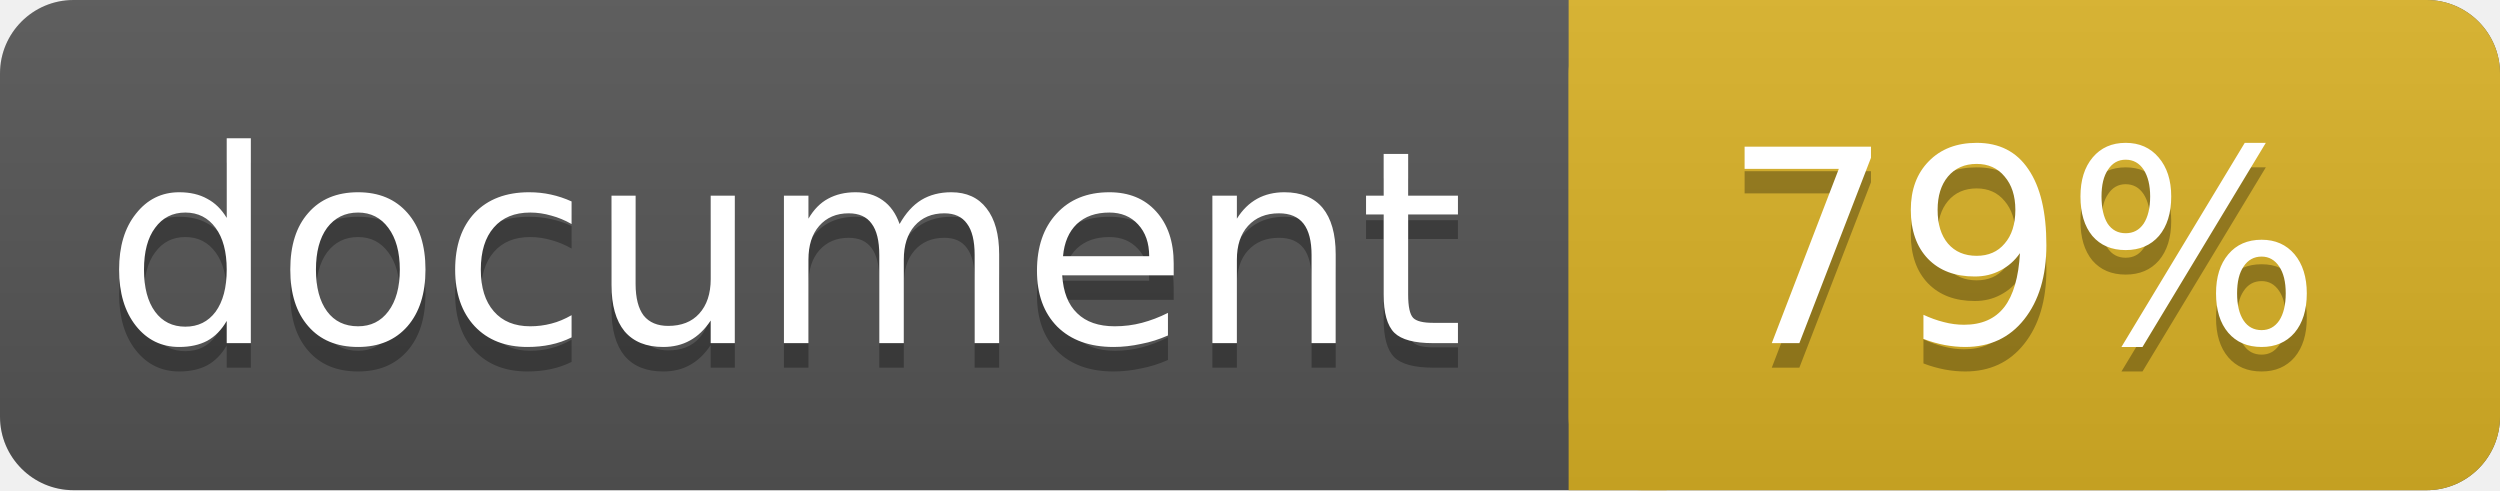
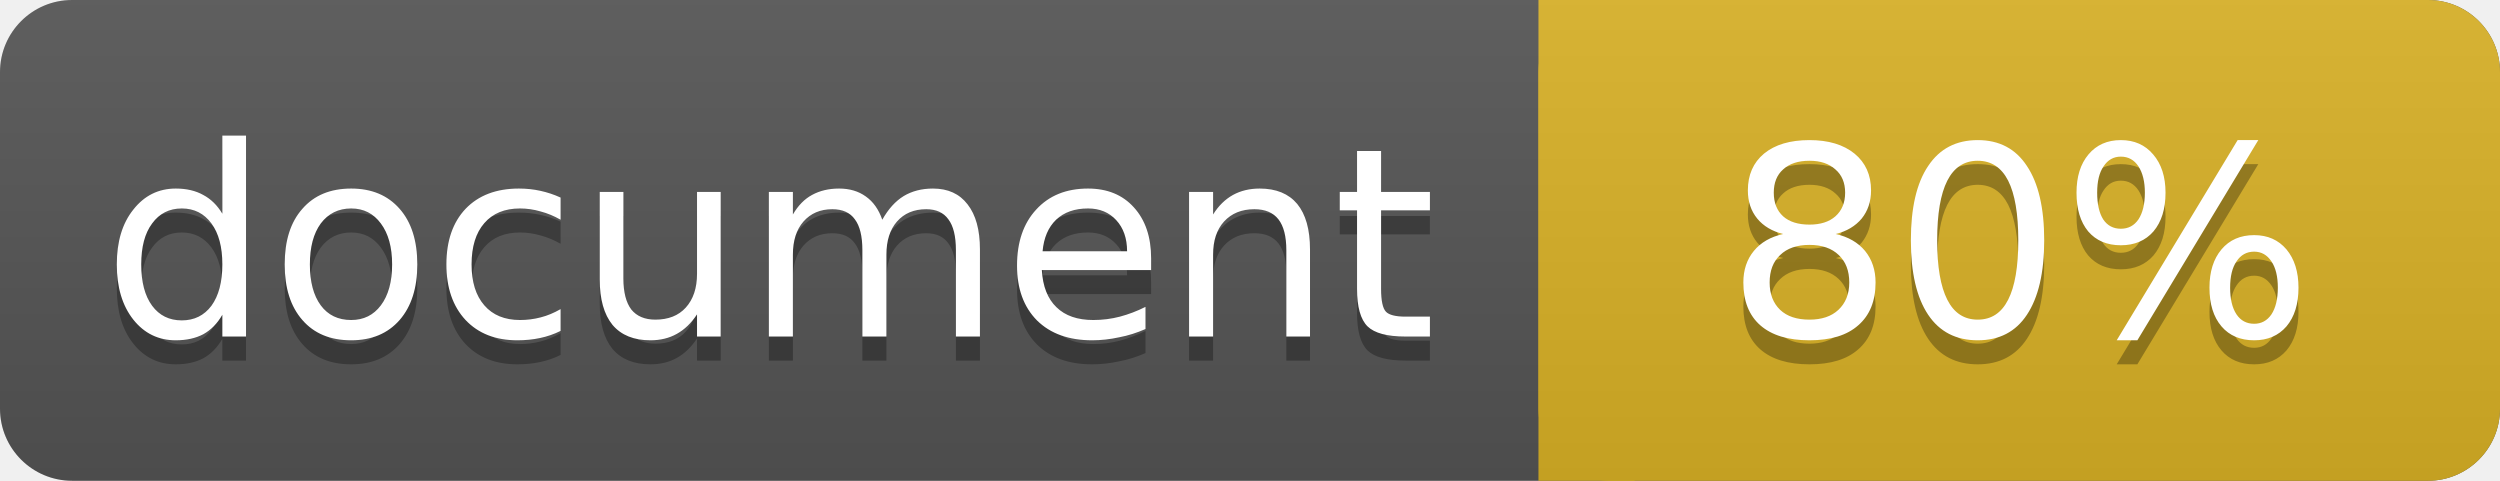
- <svg xmlns="http://www.w3.org/2000/svg" width="102" height="20">
+ <svg xmlns="http://www.w3.org/2000/svg" width="104" height="20">
  <linearGradient id="a" x2="0" y2="100%">
    <stop offset="0" stop-color="#bbb" stop-opacity=".1" />
    <stop offset="1" stop-opacity=".1" />
  </linearGradient>
-   <rect rx="3" width="102" height="20" fill="#555" />
-   <rect rx="3" x="64" width="38" height="20" fill="#dab226" />
+   <rect rx="3" width="104" height="20" fill="#555" />
+   <rect rx="3" x="64" width="40" height="20" fill="#dab226" />
  <path fill="#dab226" d="M64 0h4v20h-4z" />
-   <rect rx="3" width="102" height="20" fill="url(#a)" />
+   <rect rx="3" width="104" height="20" fill="url(#a)" />
  <g fill="#fff" text-anchor="middle" font-family="DejaVu Sans,Verdana,Geneva,sans-serif" font-size="11">
    <text x="32" y="15" fill="#010101" fill-opacity=".3">document</text>
    <text x="32" y="14">document</text>
-     <text x="82.5" y="15" fill="#010101" fill-opacity=".3">79%</text>
-     <text x="82.5" y="14">79%</text>
+     <text x="84" y="15" fill="#010101" fill-opacity=".3">80%</text>
+     <text x="84" y="14">80%</text>
  </g>
</svg>
